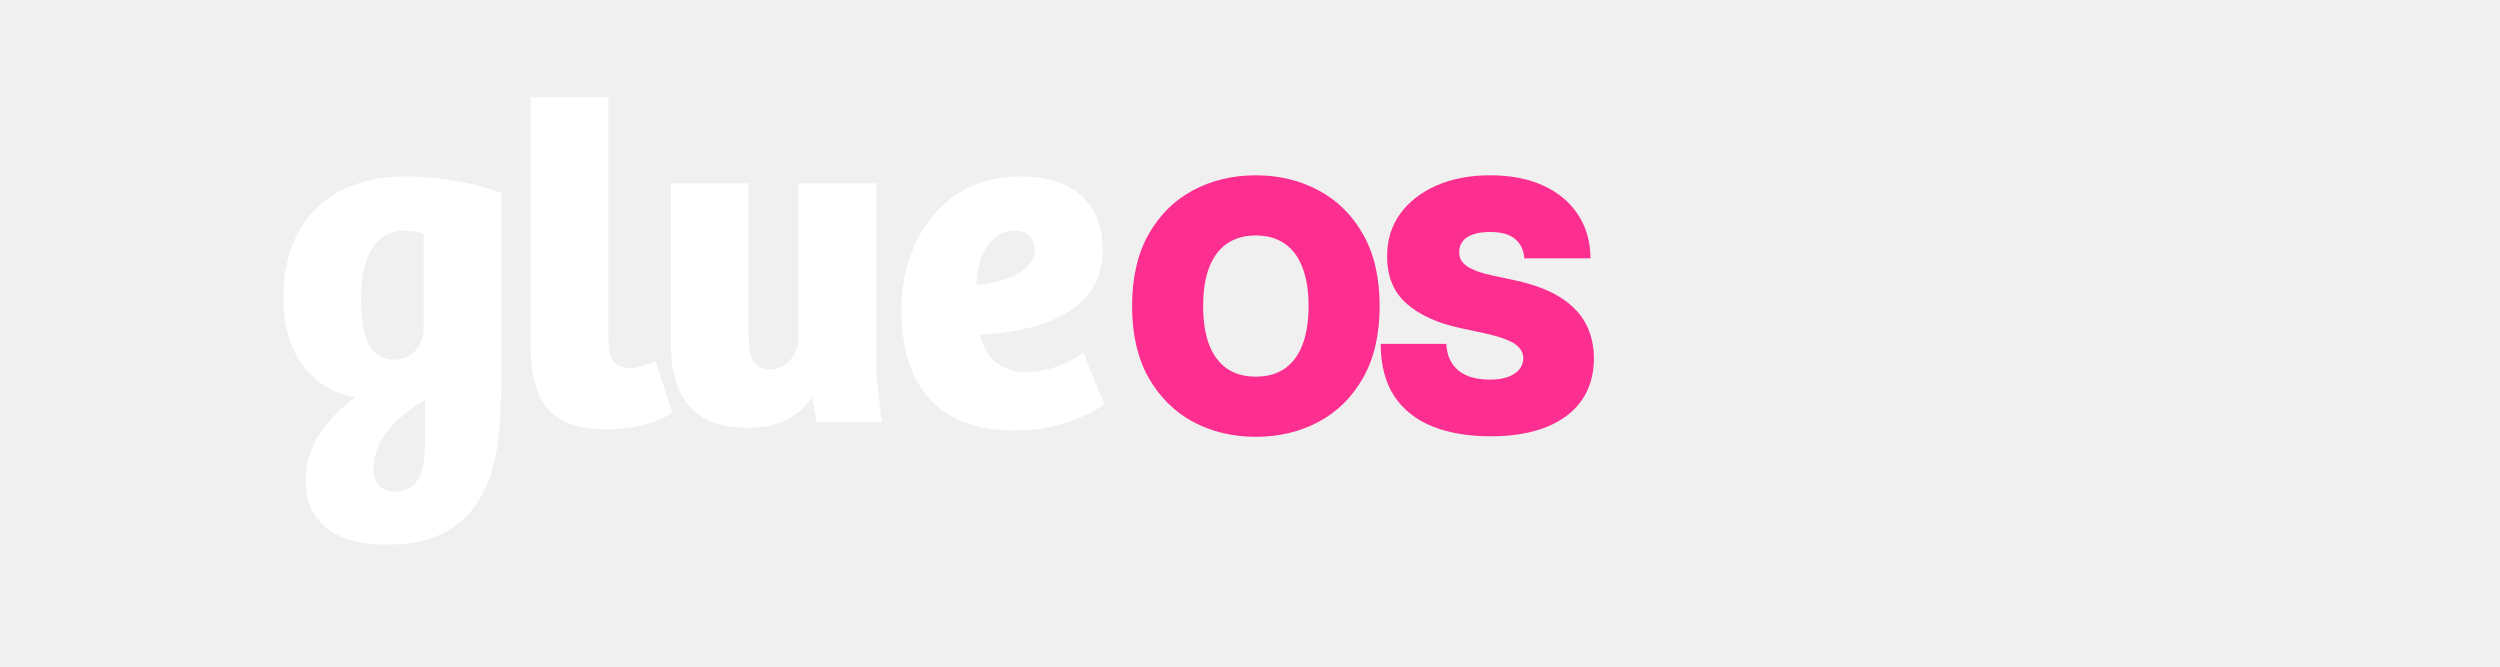
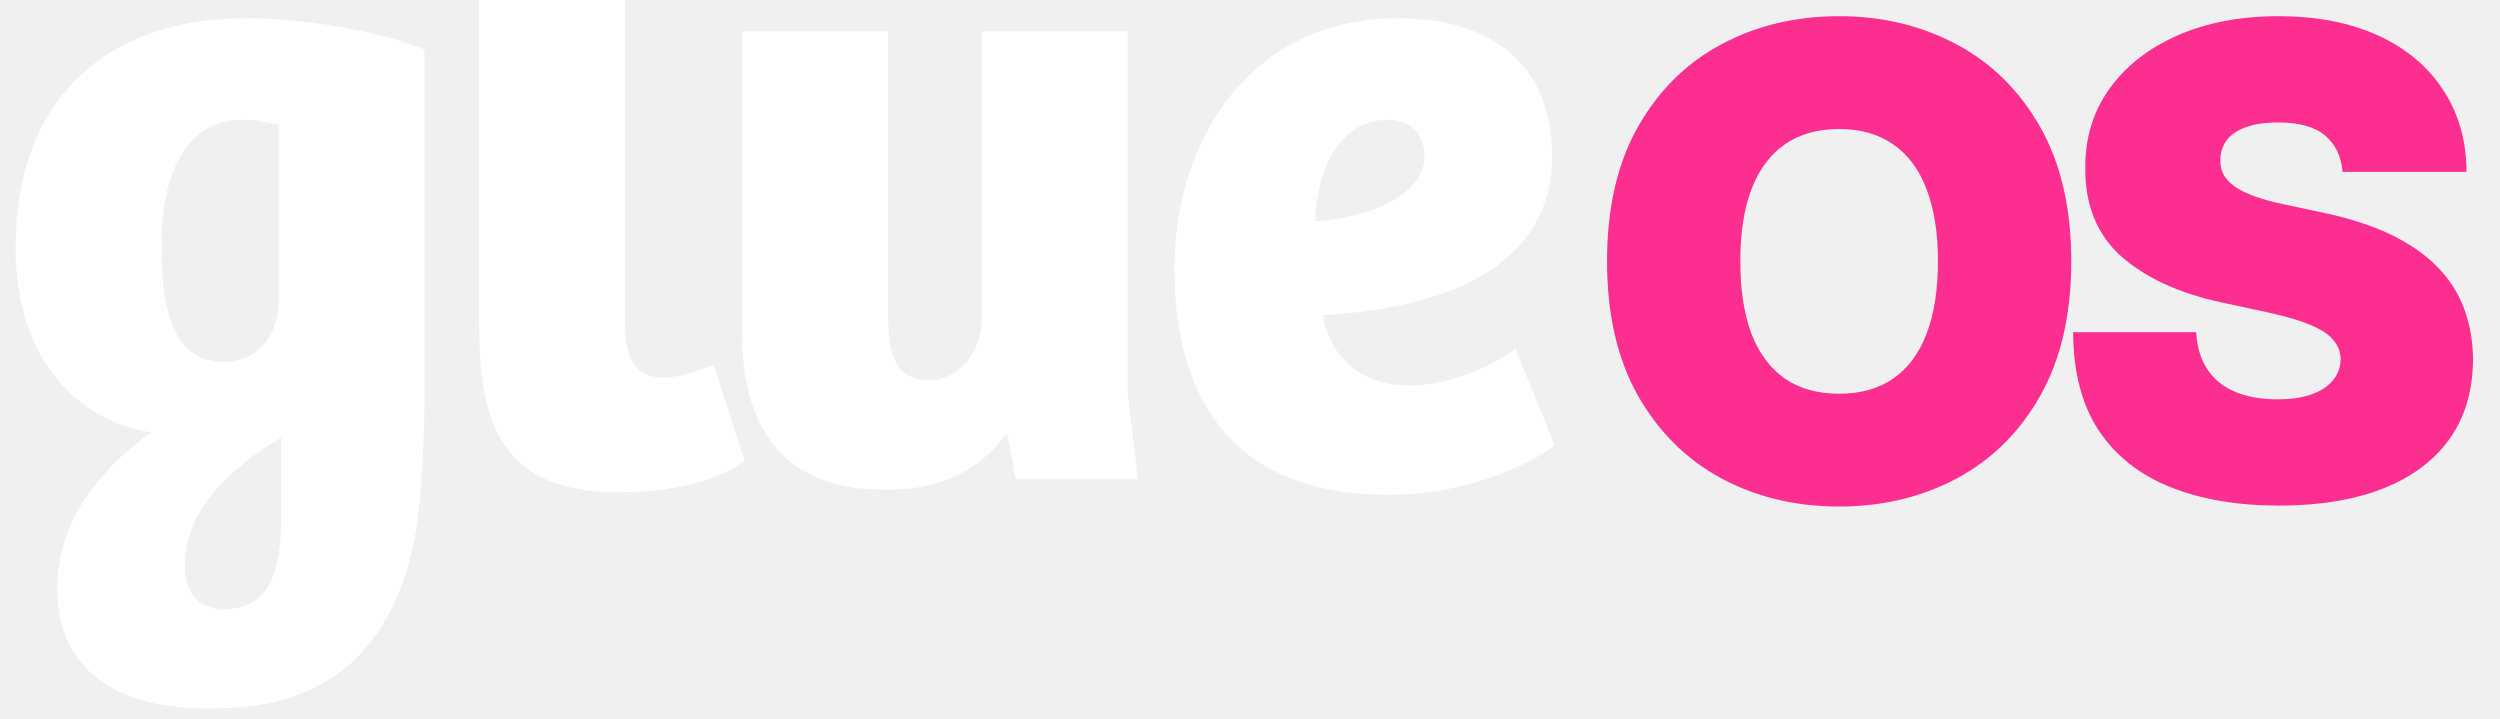
- <svg xmlns="http://www.w3.org/2000/svg" width="150" height="40" viewBox="0 0 150 40" fill="none">
+ <svg xmlns="http://www.w3.org/2000/svg" width="80" height="23" viewBox="17 10 79 23" fill="none">
  <path d="M18.333 28.833C18.333 26.833 19.5 25.167 21.333 23.833C19.083 23.5 17 21.583 17 17.917C17 13.083 20 10.583 24.333 10.583C26 10.583 28.417 10.917 30.083 11.583V23C30.083 23.667 30 25.5 29.917 26.167C29.5 30.25 27.417 32.667 23.417 32.667C20 32.75 18.333 31.25 18.333 28.833ZM25.417 19.583V14C25.083 13.917 24.667 13.833 24.25 13.833C22.5 13.833 21.667 15.5 21.667 17.833C21.667 19.667 21.917 21.583 23.667 21.583C24.583 21.583 25.417 20.917 25.417 19.583ZM25.5 26.5V24C23.833 25 22.417 26.333 22.417 28.083C22.417 29.083 22.917 29.5 23.75 29.5C25.083 29.417 25.5 28.417 25.5 26.5Z" fill="white" />
  <path d="M31.833 20.25V5.833H36.5V20.25C36.5 21.5 36.833 22.083 37.75 22.083C38.167 22.083 38.75 21.917 39.333 21.667L40.333 24.75C39.333 25.5 37.667 25.75 36.417 25.75C32.167 25.833 31.833 23 31.833 20.25Z" fill="white" />
  <path d="M40.25 20.667V11H44.917V20C44.917 21.25 45.083 22.167 46.25 22.167C47.167 22.167 47.917 21.25 47.917 20.25V11H52.583V22.583L52.917 25.333H49L48.75 23.917H48.667C47.833 25.083 46.5 25.667 45 25.667C41.833 25.75 40.25 24 40.25 20.667Z" fill="white" />
  <path d="M54.083 18.583C54.083 14.5 56.499 10.583 61.249 10.583C64.166 10.583 66.166 12 66.166 15C66.166 19 61.833 19.917 58.833 20.083C58.999 21.25 59.916 22.333 61.583 22.333C62.916 22.333 64.166 21.75 64.999 21.167L66.249 24.25C66.082 24.417 63.999 25.833 60.916 25.833C55.999 25.833 54.083 22.833 54.083 18.583ZM62.083 15C62.083 14.333 61.666 13.833 60.916 13.833C59.499 13.833 58.666 15.167 58.583 17.083C60.083 17 62.083 16.333 62.083 15Z" fill="white" />
  <path d="M82.78 18.364C82.78 20.064 82.449 21.498 81.788 22.666C81.127 23.83 80.234 24.712 79.111 25.314C77.987 25.91 76.734 26.209 75.352 26.209C73.96 26.209 72.702 25.908 71.579 25.306C70.46 24.7 69.57 23.815 68.909 22.652C68.253 21.483 67.925 20.054 67.925 18.364C67.925 16.663 68.253 15.232 68.909 14.068C69.57 12.9 70.46 12.017 71.579 11.421C72.702 10.819 73.96 10.518 75.352 10.518C76.734 10.518 77.987 10.819 79.111 11.421C80.234 12.017 81.127 12.9 81.788 14.068C82.449 15.232 82.78 16.663 82.78 18.364ZM78.514 18.364C78.514 17.449 78.392 16.678 78.149 16.052C77.91 15.421 77.555 14.943 77.082 14.62C76.615 14.292 76.038 14.128 75.352 14.128C74.666 14.128 74.087 14.292 73.615 14.62C73.147 14.943 72.792 15.421 72.548 16.052C72.31 16.678 72.19 17.449 72.19 18.364C72.19 19.278 72.31 20.052 72.548 20.683C72.792 21.309 73.147 21.787 73.615 22.115C74.087 22.438 74.666 22.599 75.352 22.599C76.038 22.599 76.615 22.438 77.082 22.115C77.555 21.787 77.91 21.309 78.149 20.683C78.392 20.052 78.514 19.278 78.514 18.364ZM91.461 15.5C91.421 15.003 91.235 14.615 90.902 14.337C90.574 14.058 90.074 13.919 89.403 13.919C88.975 13.919 88.625 13.971 88.352 14.076C88.083 14.175 87.884 14.312 87.755 14.486C87.626 14.66 87.558 14.859 87.553 15.082C87.544 15.266 87.576 15.433 87.65 15.582C87.73 15.726 87.854 15.858 88.023 15.977C88.192 16.092 88.409 16.196 88.672 16.291C88.936 16.385 89.249 16.47 89.612 16.544L90.865 16.812C91.71 16.991 92.433 17.228 93.035 17.521C93.636 17.814 94.129 18.16 94.511 18.558C94.894 18.95 95.175 19.393 95.354 19.885C95.538 20.377 95.632 20.914 95.637 21.496C95.632 22.5 95.381 23.35 94.884 24.046C94.387 24.742 93.676 25.272 92.751 25.635C91.832 25.997 90.725 26.179 89.433 26.179C88.105 26.179 86.947 25.983 85.958 25.59C84.973 25.197 84.208 24.593 83.661 23.778C83.119 22.957 82.845 21.908 82.841 20.631H86.778C86.803 21.098 86.92 21.491 87.129 21.809C87.337 22.127 87.631 22.368 88.008 22.532C88.391 22.696 88.846 22.778 89.373 22.778C89.816 22.778 90.186 22.724 90.484 22.614C90.783 22.505 91.009 22.353 91.163 22.159C91.317 21.966 91.397 21.744 91.401 21.496C91.397 21.262 91.32 21.058 91.17 20.884C91.026 20.705 90.787 20.546 90.454 20.407C90.121 20.263 89.671 20.129 89.105 20.004L87.583 19.676C86.231 19.383 85.165 18.893 84.384 18.207C83.609 17.516 83.223 16.574 83.228 15.381C83.223 14.411 83.482 13.564 84.004 12.838C84.531 12.107 85.259 11.538 86.189 11.13C87.124 10.722 88.195 10.518 89.403 10.518C90.636 10.518 91.702 10.725 92.602 11.137C93.502 11.55 94.196 12.132 94.683 12.883C95.175 13.628 95.424 14.501 95.428 15.5H91.461Z" fill="#FC2E8F" />
</svg>
